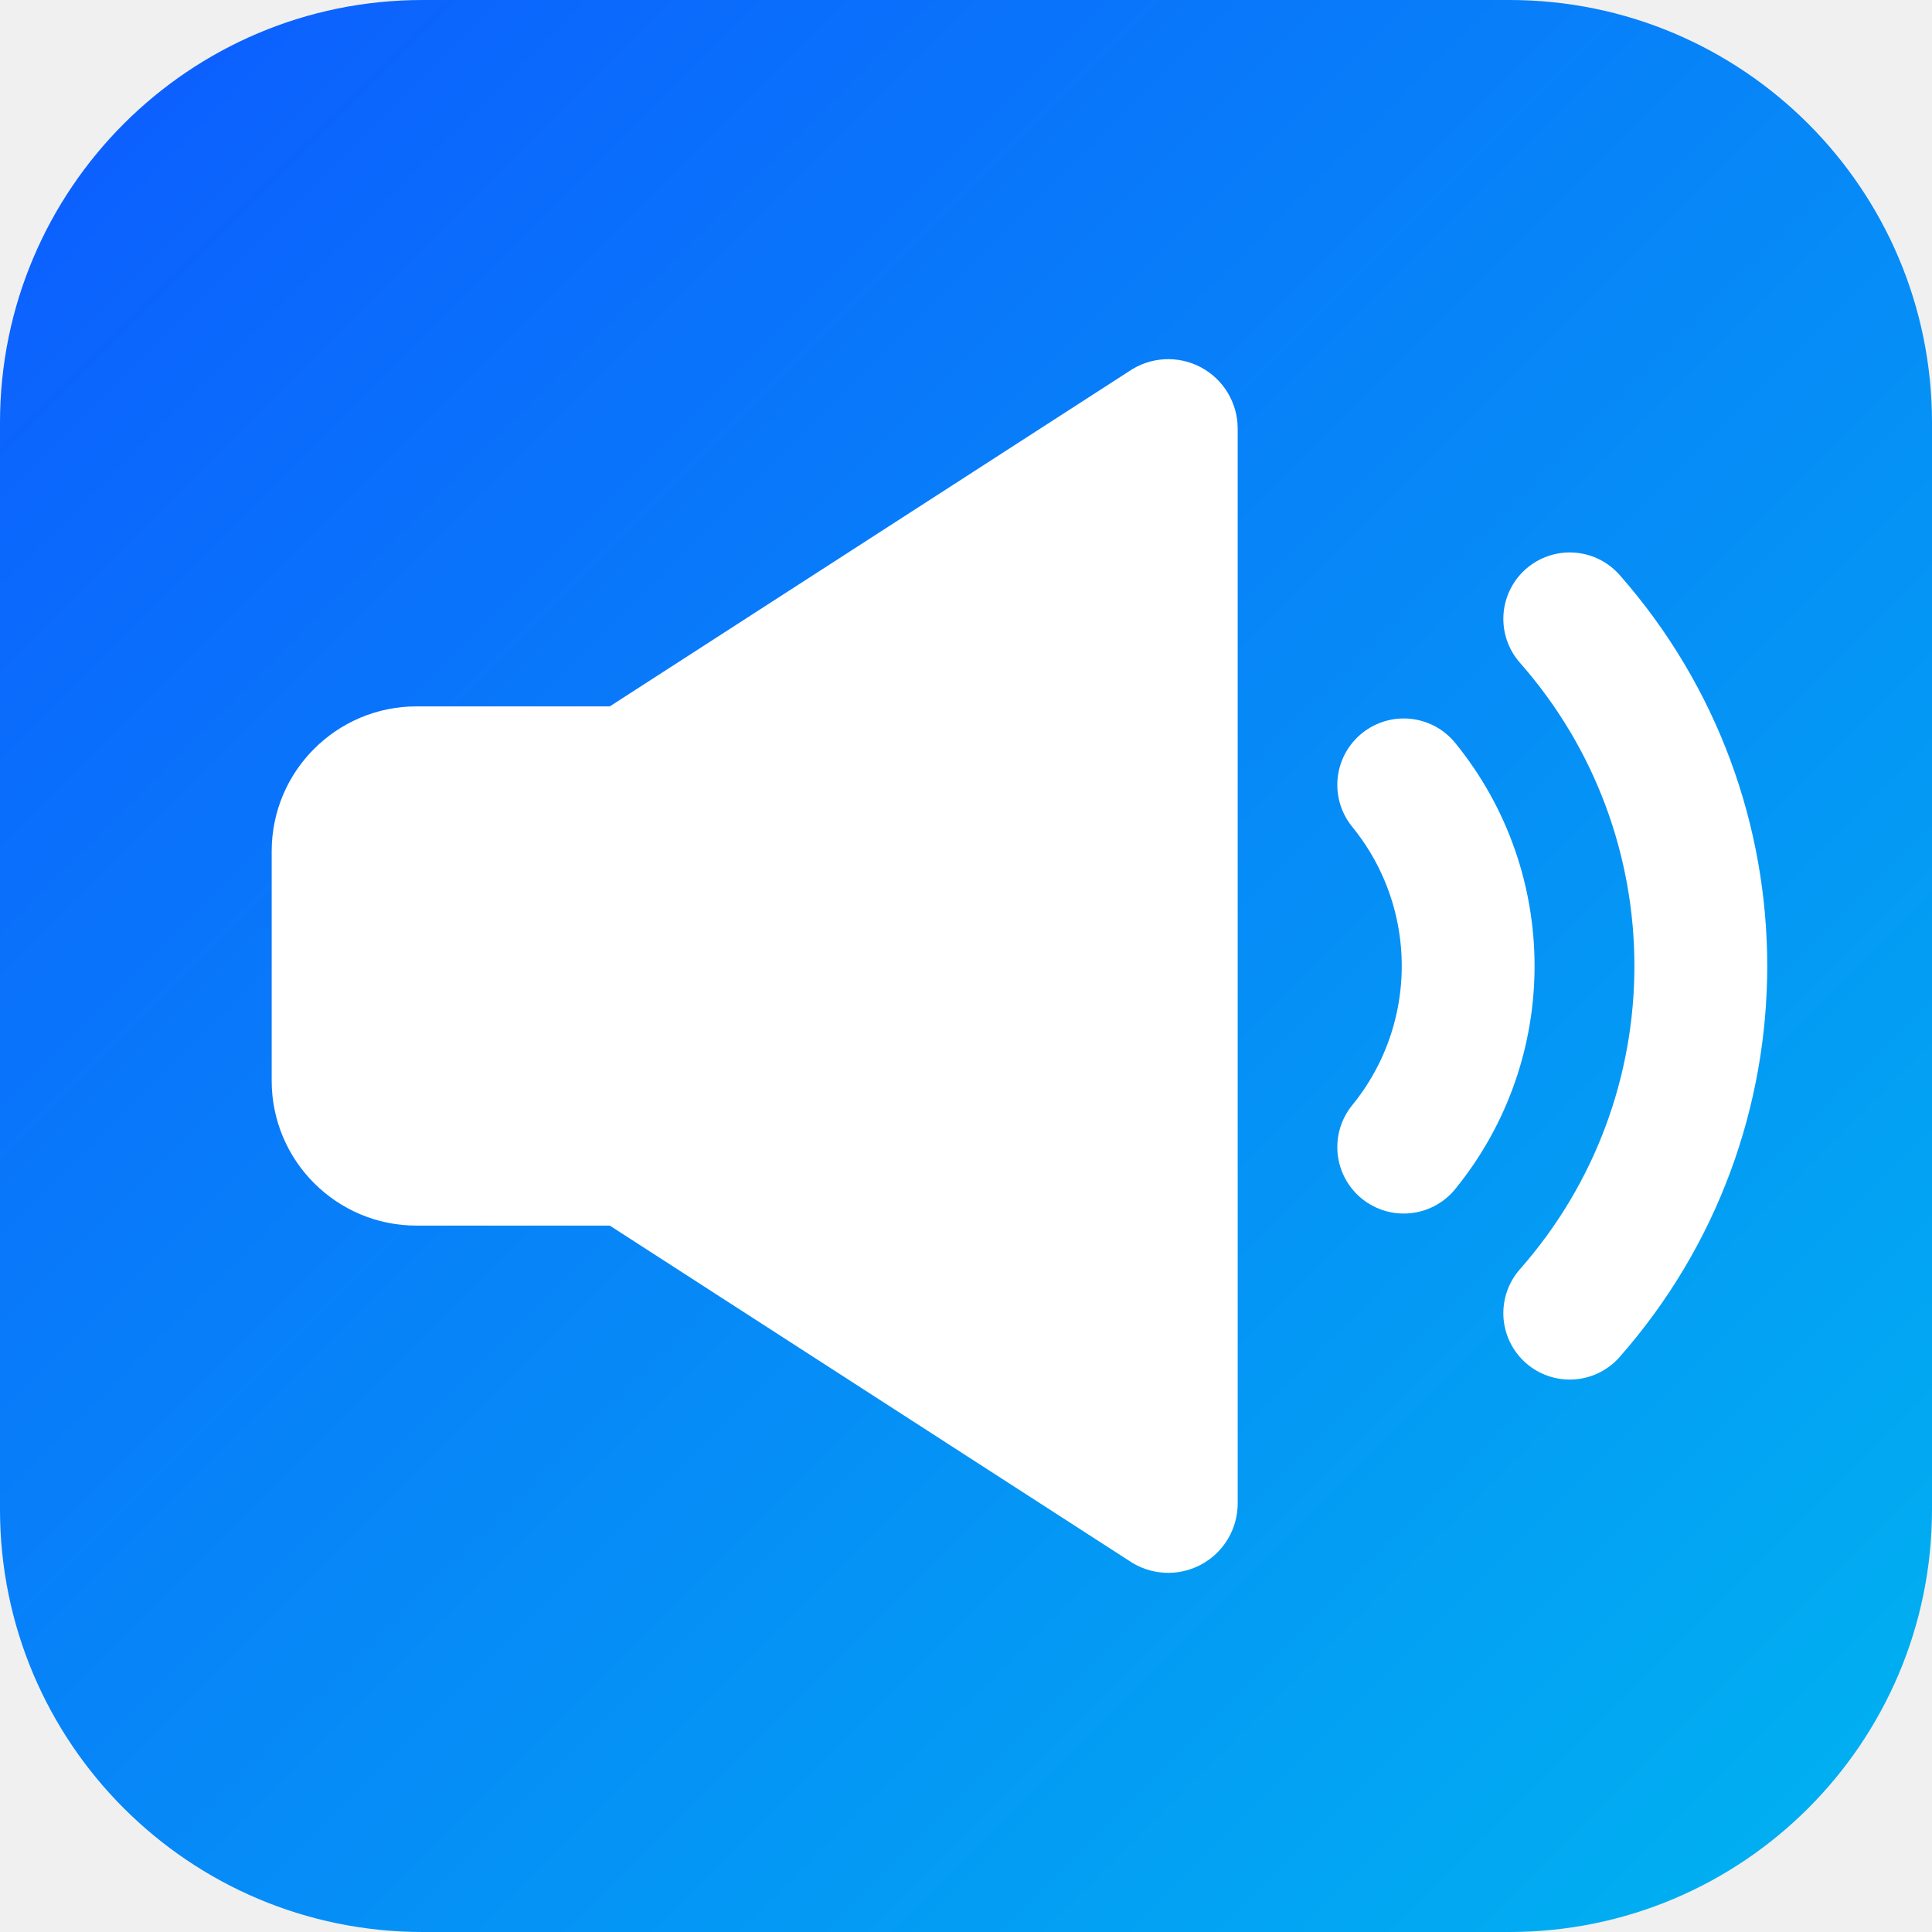
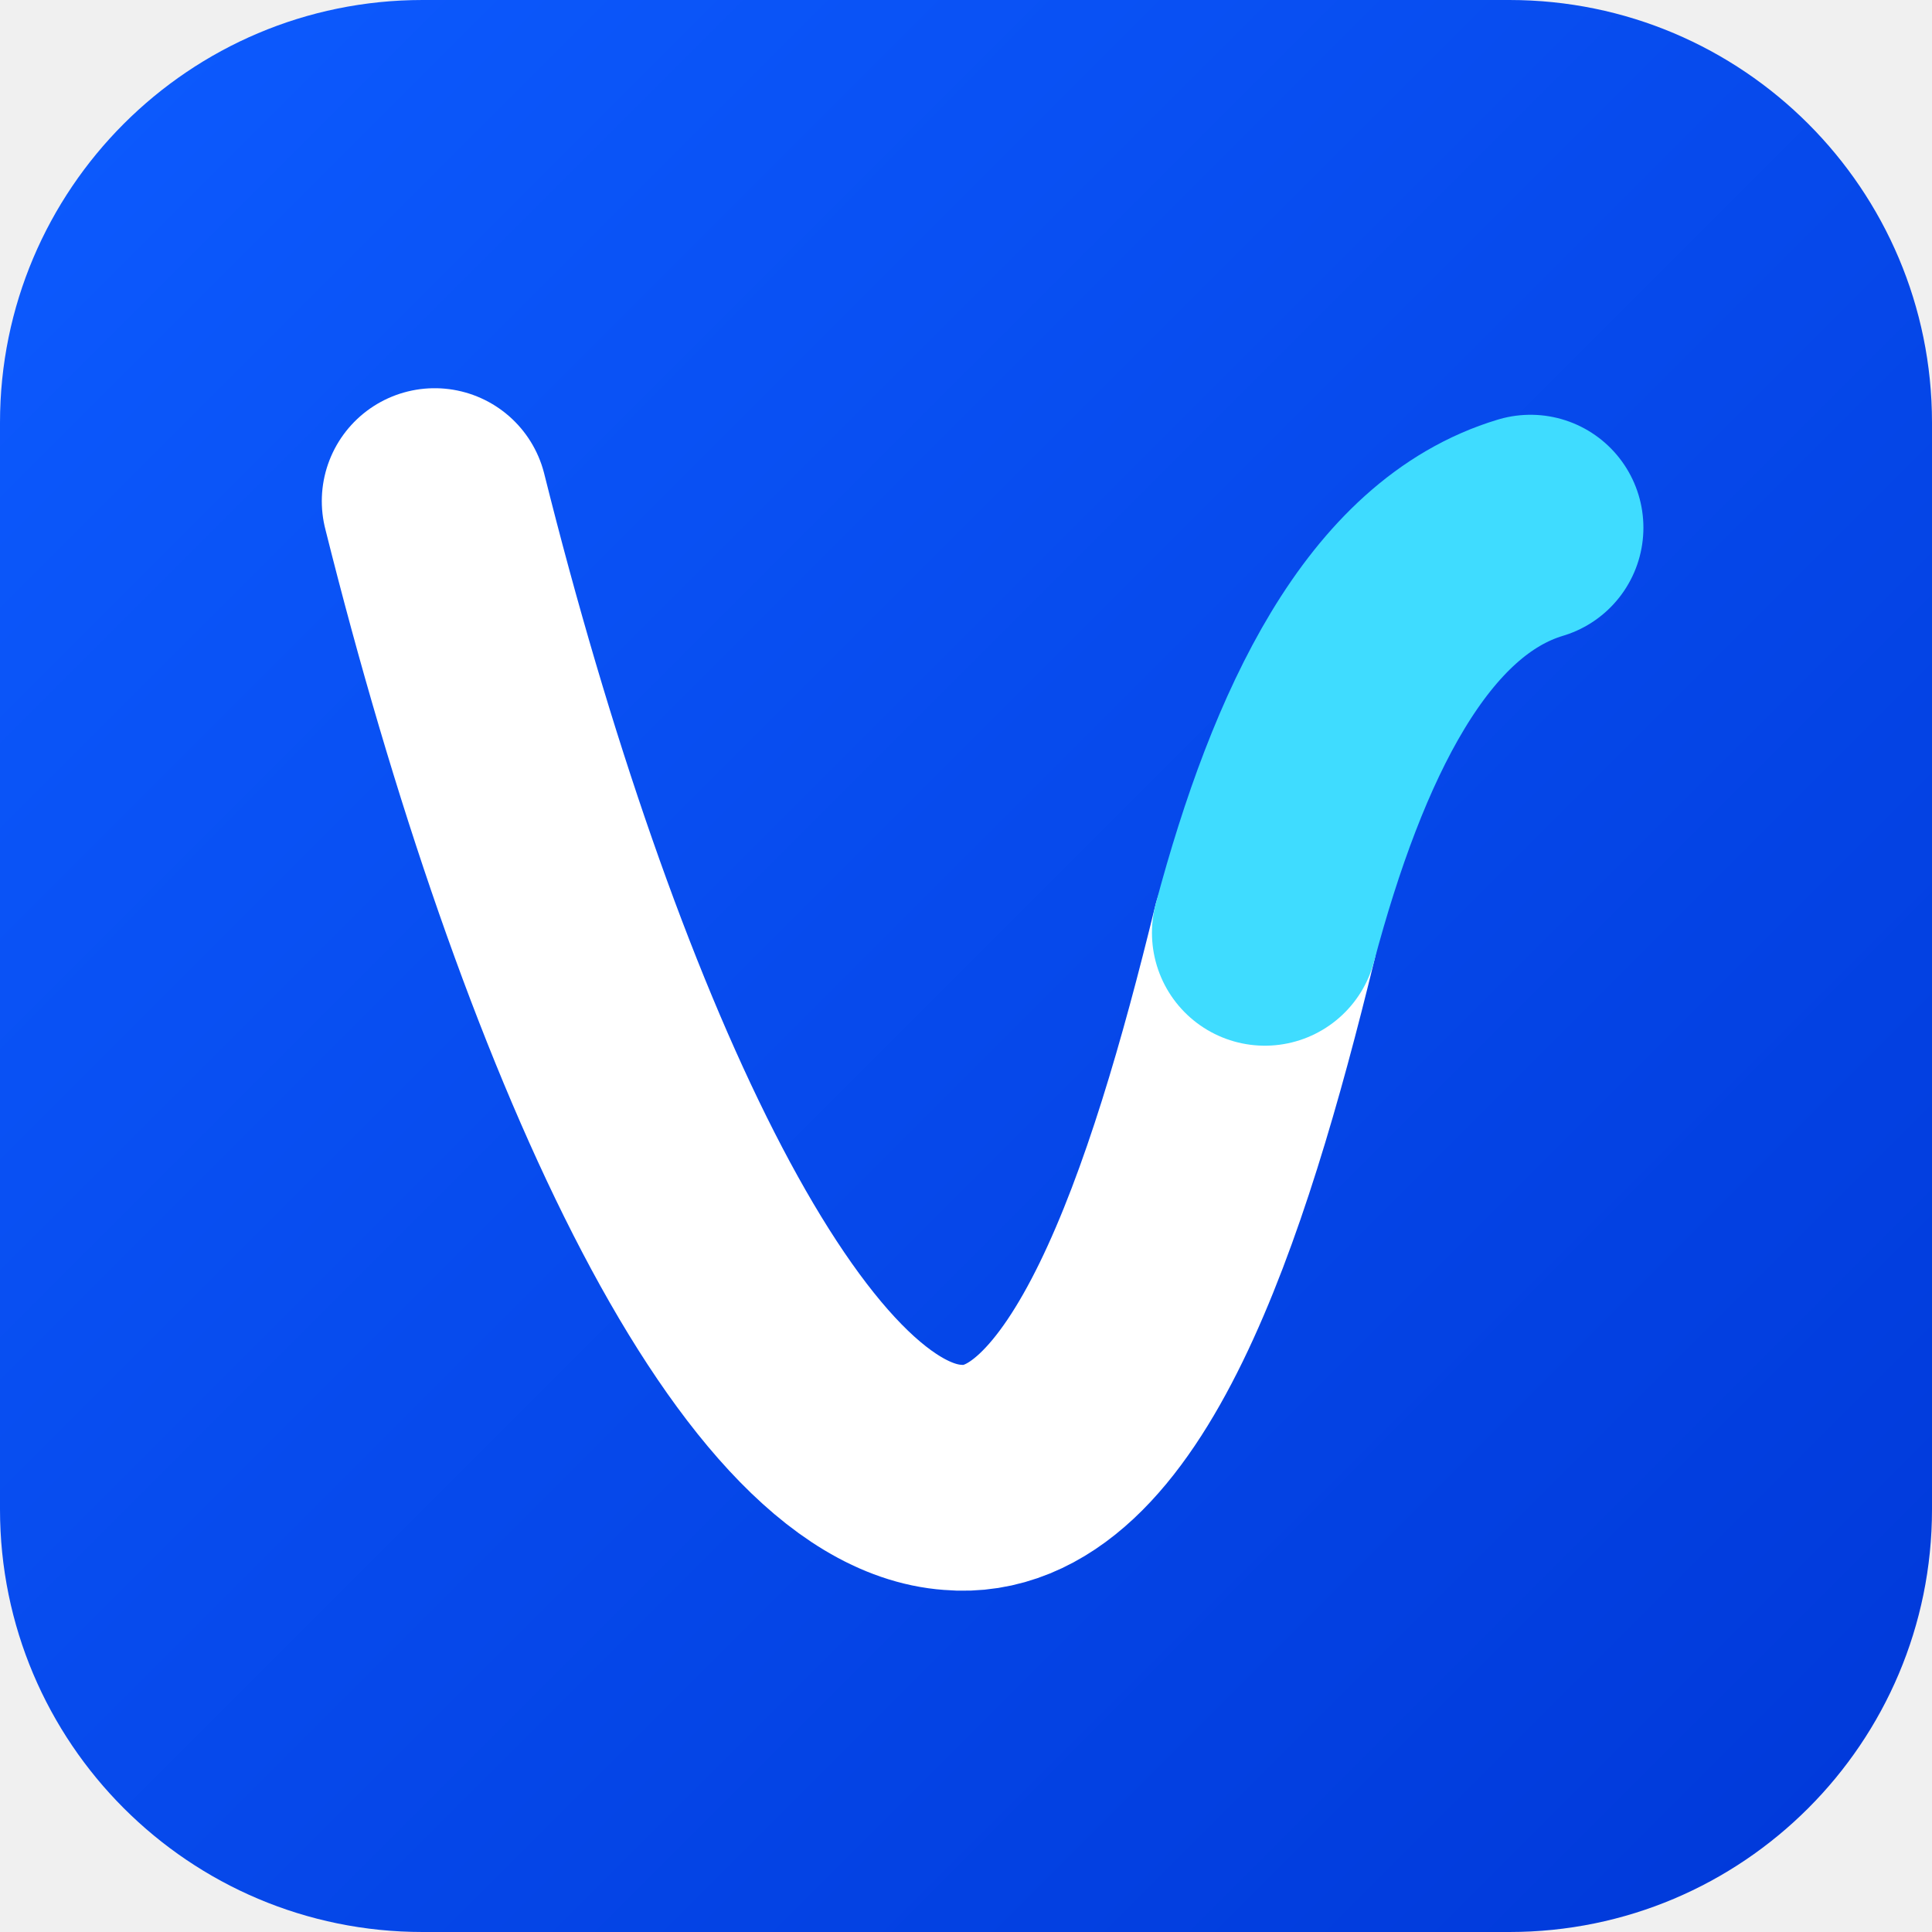
<svg xmlns="http://www.w3.org/2000/svg" viewBox="0 0 64 64">
  <defs>
    <linearGradient id="g" x1="0" y1="0" x2="64" y2="64" gradientUnits="userSpaceOnUse">
      <stop offset="0" stop-color="#0d5bff" />
-       <stop offset="1" stop-color="#00b4f0" />
+       <stop offset="1" stop-color="#0038d8" />
    </linearGradient>
  </defs>
  <rect width="64" height="64" rx="14" fill="url(#g)" />
-   <path d="M37.4 12.3 20.2 23.4h-6.4A4.8 4.8 0 0 0 9 28.2v7.6a4.8 4.8 0 0 0 4.8 4.8h6.4l17.2 11.1a2.3 2.3 0 0 0 3.6-1.9V14.2a2.3 2.3 0 0 0-3.6-1.9z" fill="#ffffff" />
-   <path d="M46.5 26a9.5 9.5 0 0 1 0 12" stroke="#ffffff" stroke-width="4.4" stroke-linecap="round" fill="none" />
-   <path d="M52 20.5a17.4 17.4 0 0 1 0 23" stroke="#ffffff" stroke-width="4.4" stroke-linecap="round" fill="none" />
+   <g transform="translate(5.6 5.6) scale(2.2)" fill="none" stroke-linecap="round">
+     <path d="M4 5c2 8 5 14.5 7.8 14.7 2.3.2 3.7-4.1 4.7-8.2" stroke="#ffffff" stroke-width="3.4" />
+     <path d="M16.5 11.5c.8-3 2-5.5 4-6.1" stroke="#3fdcff" stroke-width="3.4" />
+   </g>
</svg>
